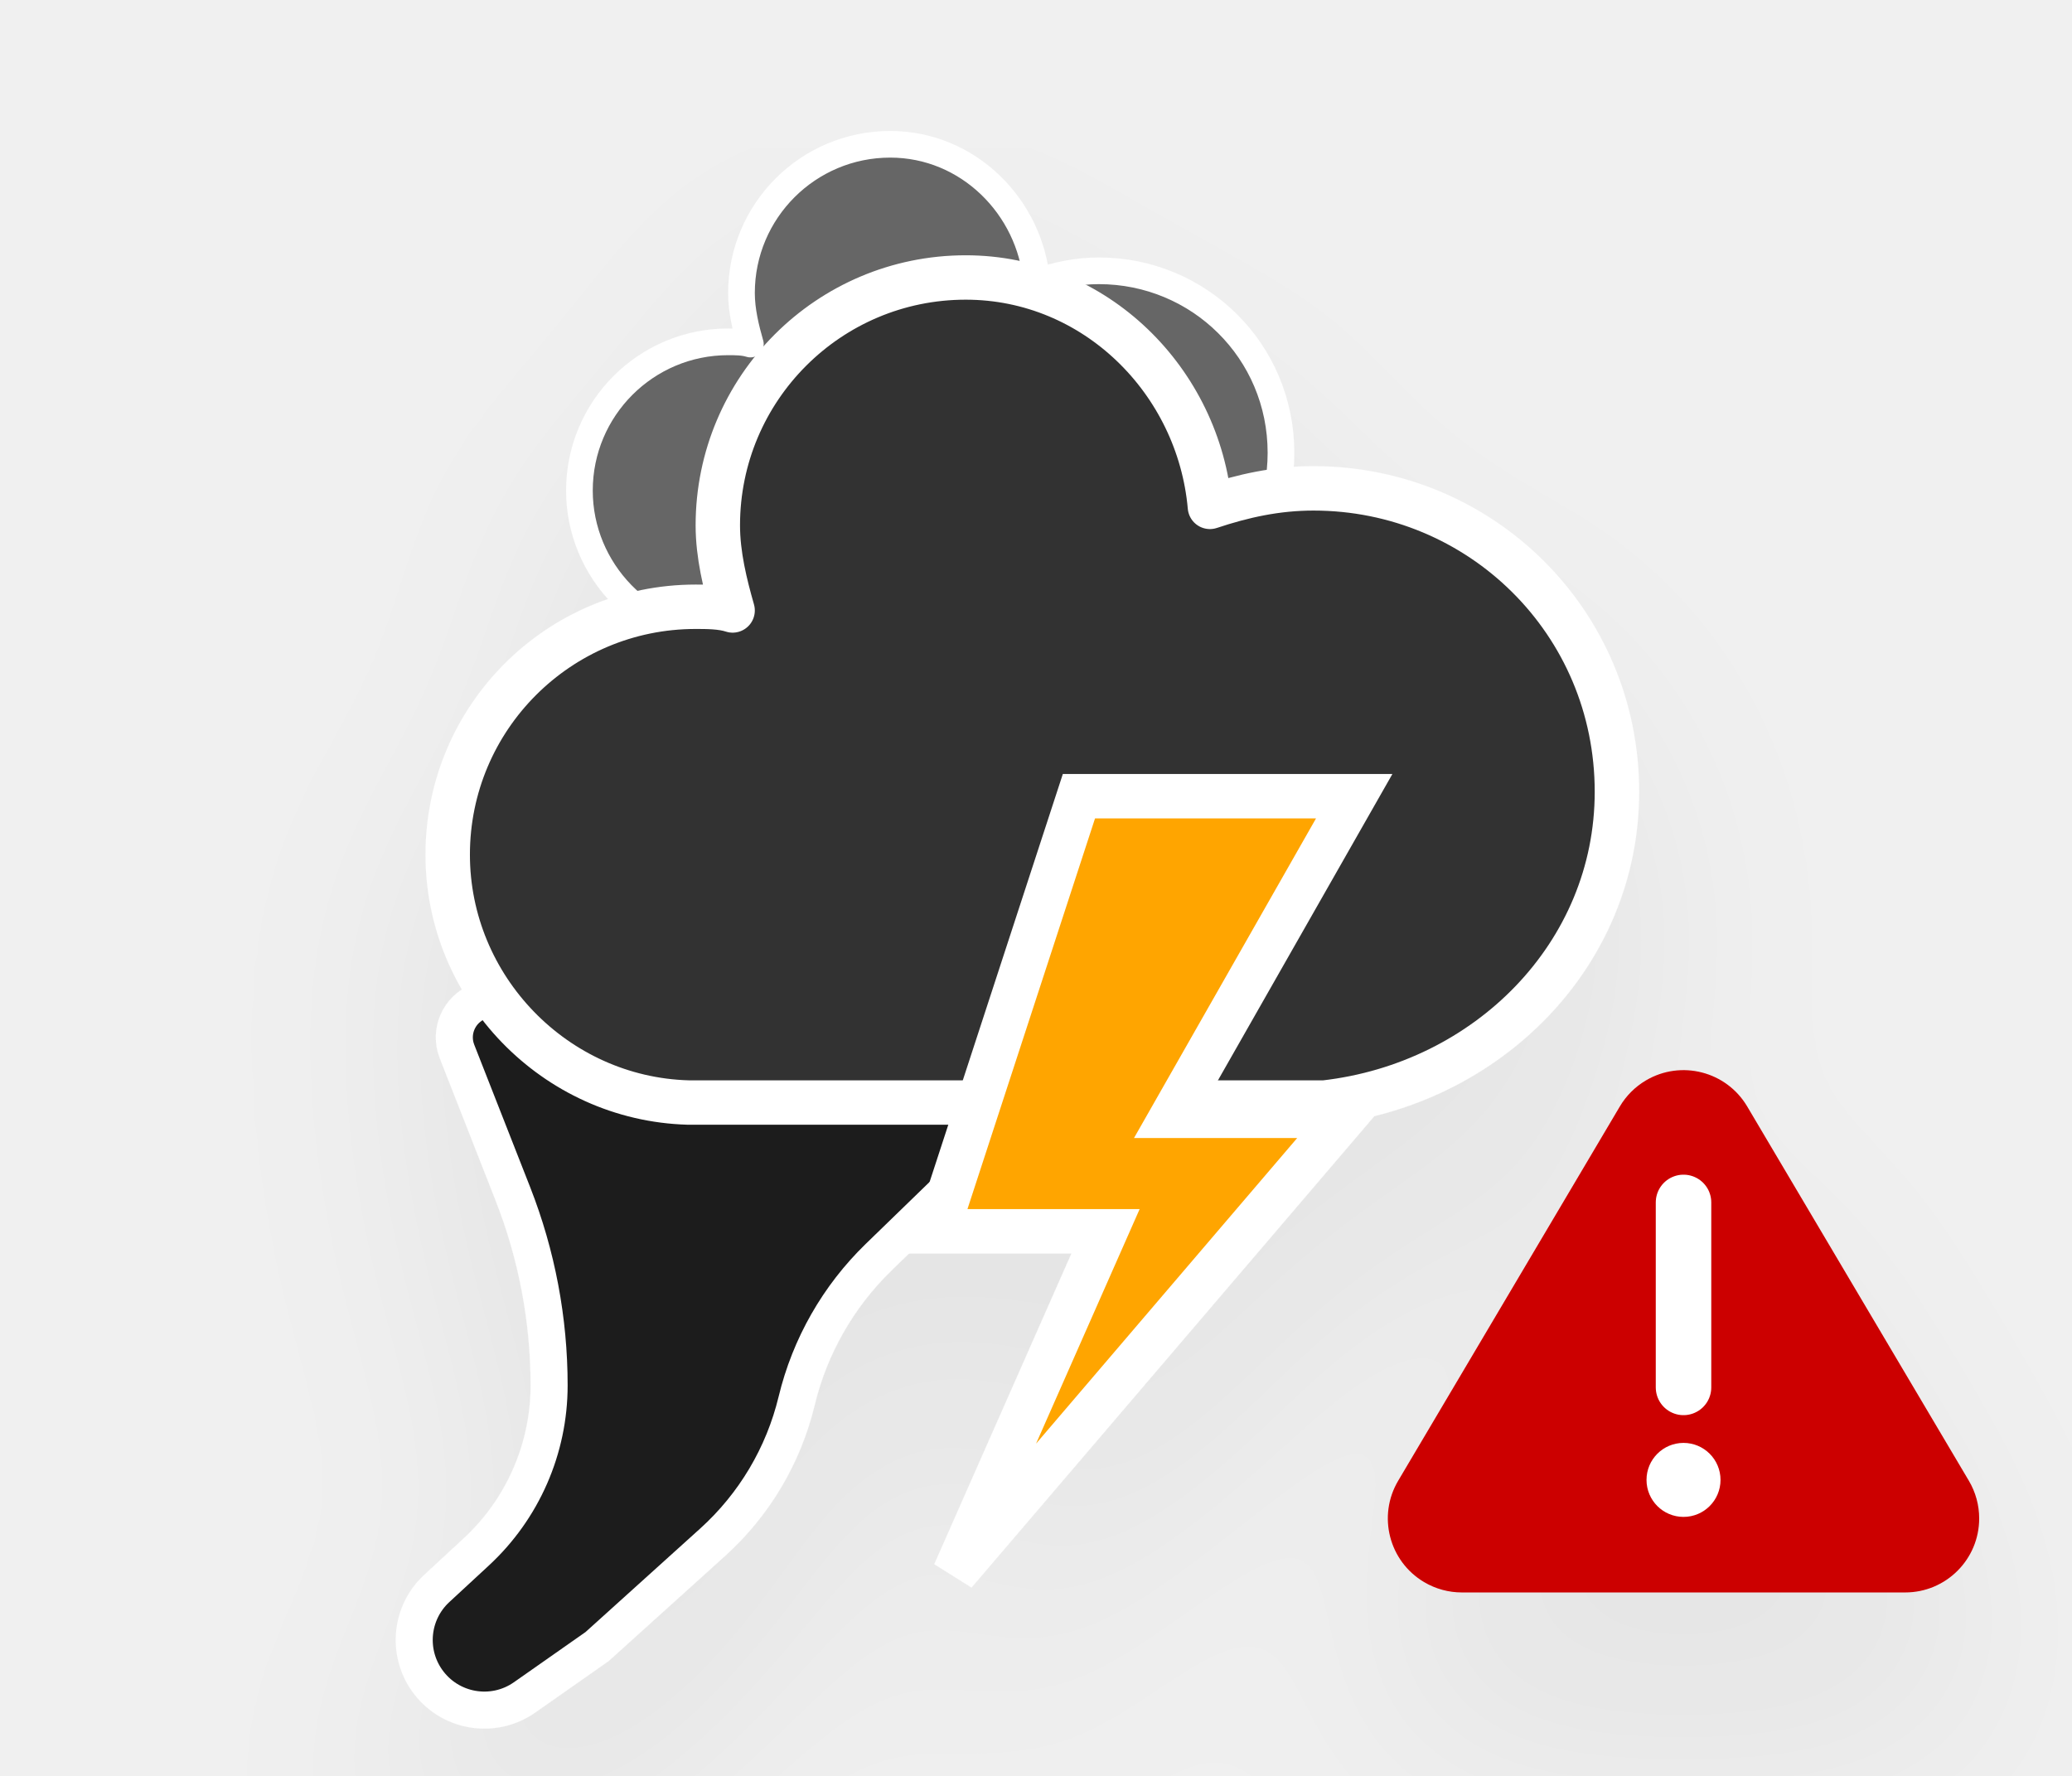
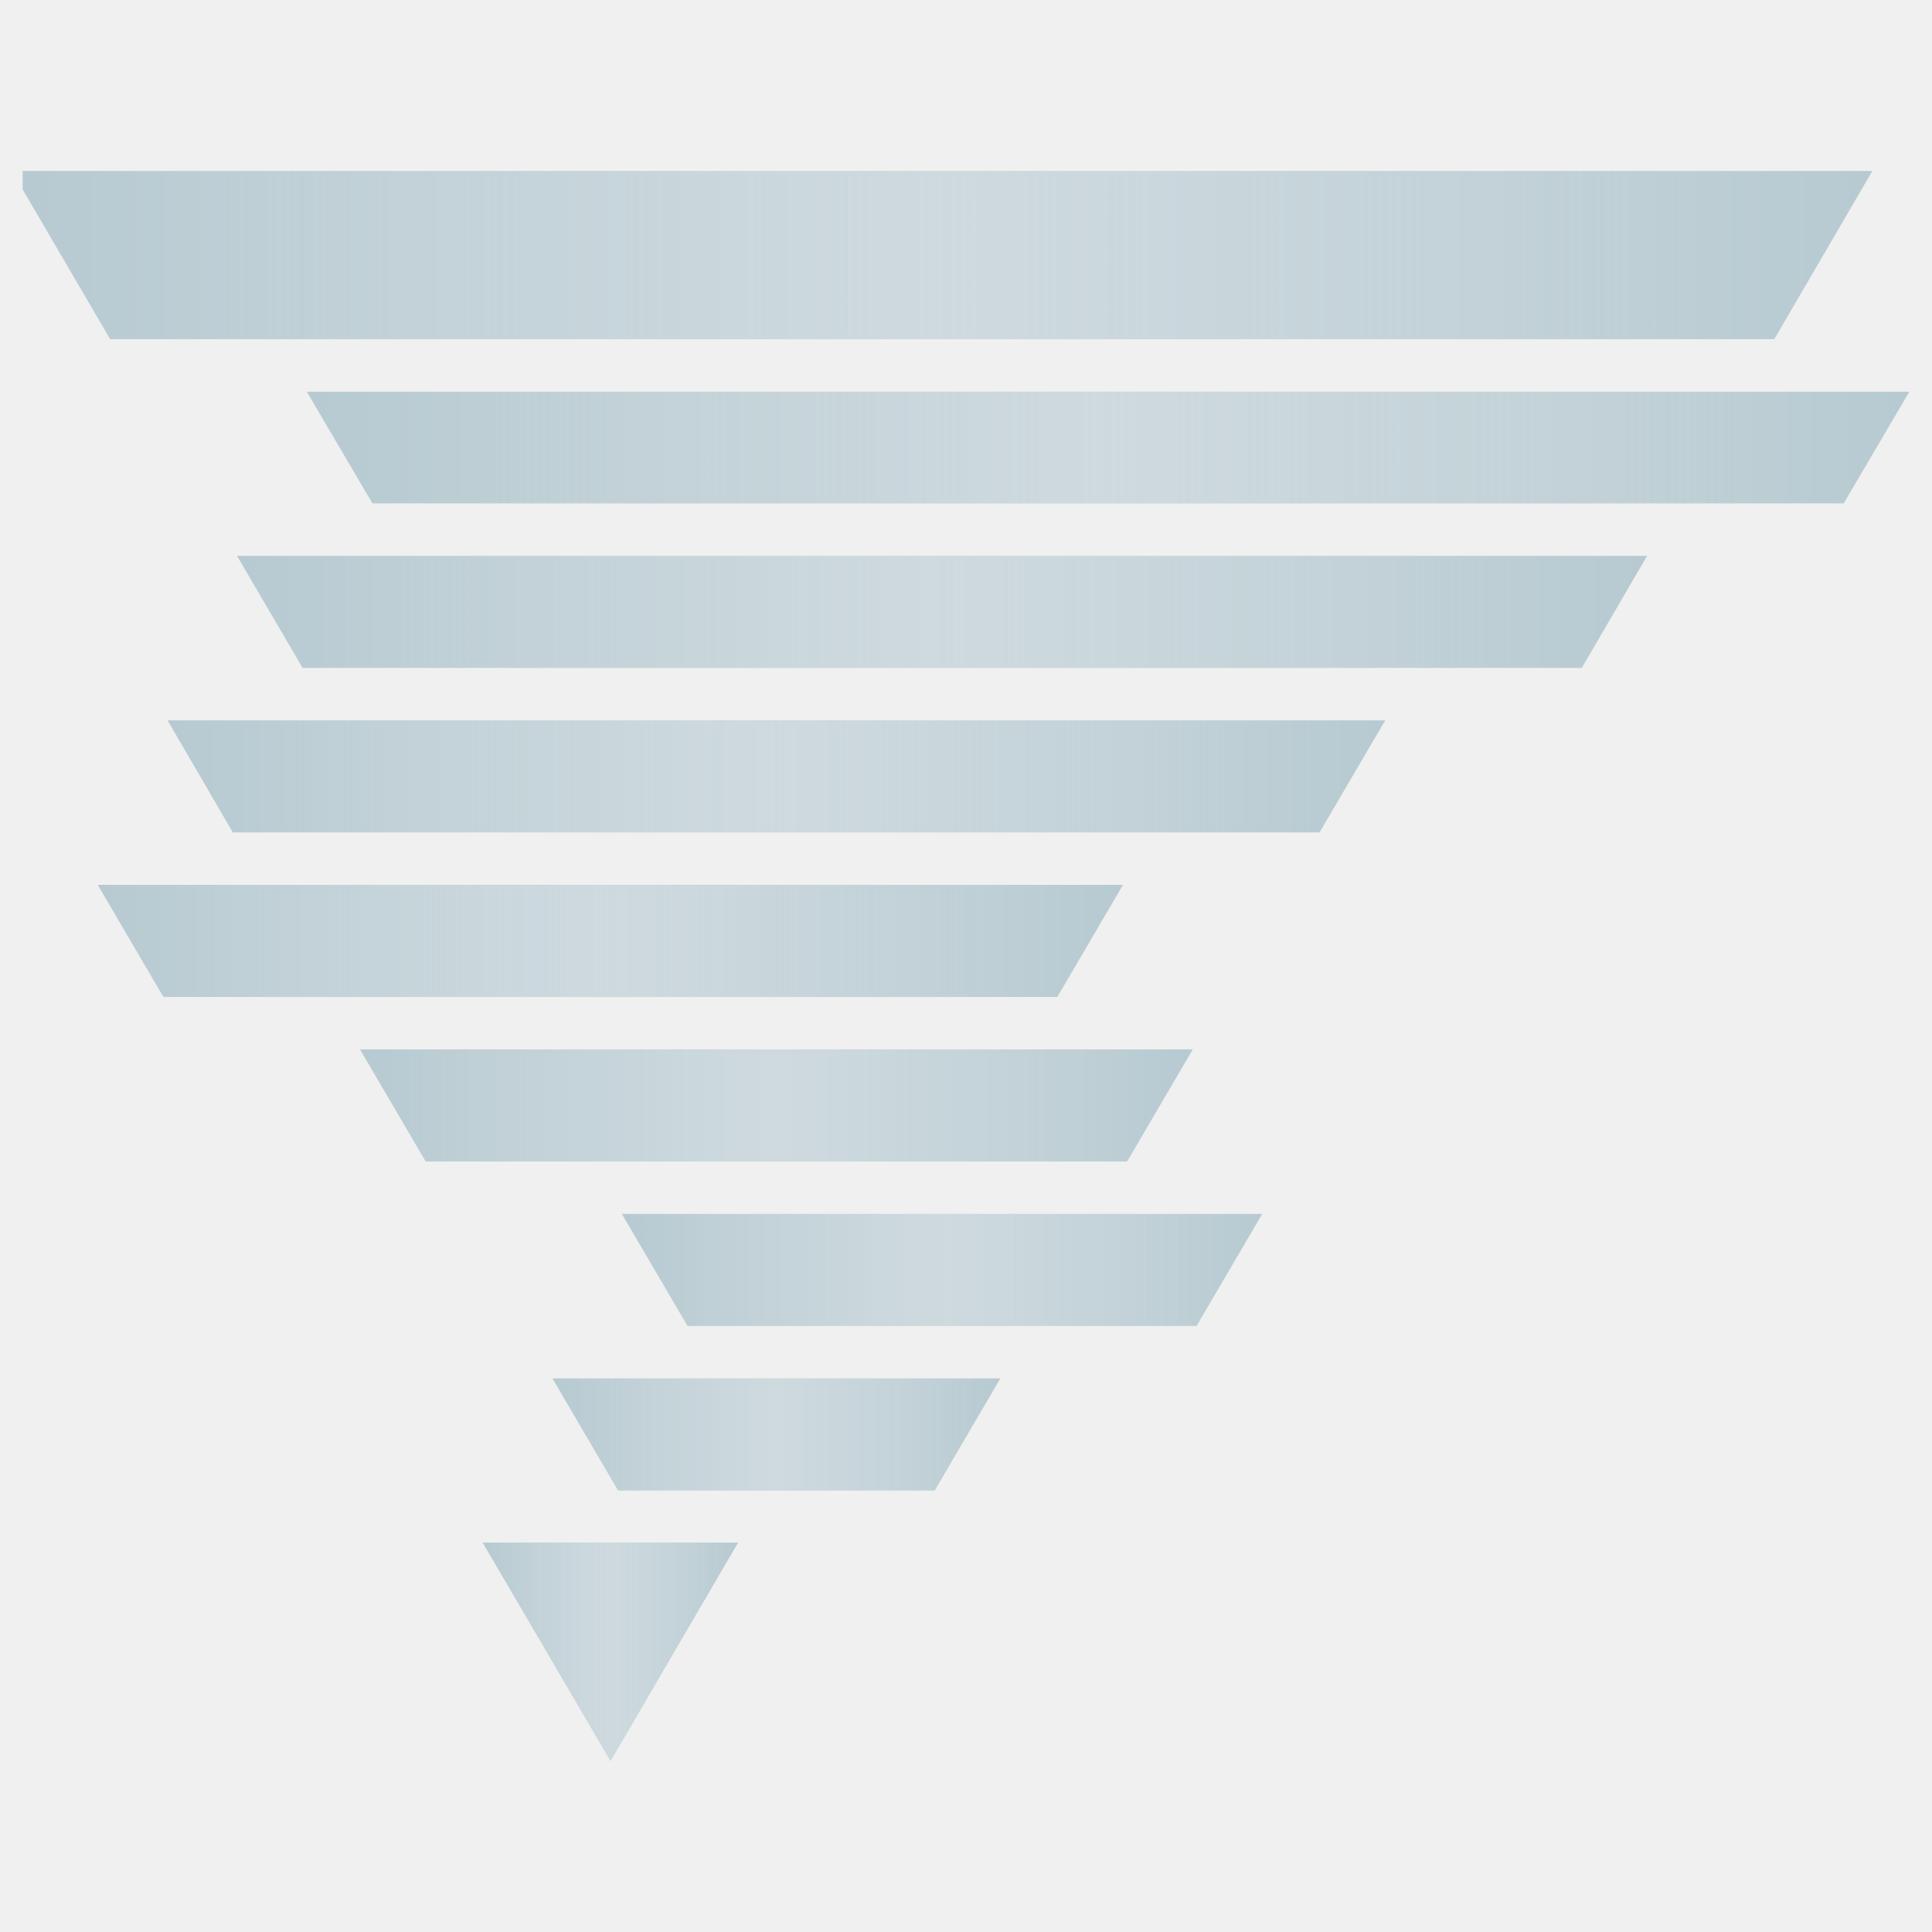
- <svg xmlns="http://www.w3.org/2000/svg" width="56" height="48" version="1.1">
-   <defs>
-     <filter id="blur" x="-.17" y="-.179" width="1.329" height="1.455">
-       <feGaussianBlur in="SourceAlpha" stdDeviation="3" />
-       <feOffset dx="0" dy="4" result="offsetblur" />
-       <feComponentTransfer>
-         <feFuncA slope="0.05" type="linear" />
-       </feComponentTransfer>
-       <feMerge>
-         <feMergeNode />
-         <feMergeNode in="SourceGraphic" />
-       </feMerge>
-     </filter>
-     <style type="text/css">
-             
-             /*
- ** CLOUDS
- */
- 
-             @keyframes am-weather-cloud-1 {
-                 0% {
-                     -webkit-transform: translate(-5px, 0px);
-                     -moz-transform: translate(-5px, 0px);
-                     -ms-transform: translate(-5px, 0px);
-                     transform: translate(-5px, 0px);
-                 }
- 
-                 50% {
-                     -webkit-transform: translate(10px, 0px);
-                     -moz-transform: translate(10px, 0px);
-                     -ms-transform: translate(10px, 0px);
-                     transform: translate(10px, 0px);
-                 }
- 
-                 100% {
-                     -webkit-transform: translate(-5px, 0px);
-                     -moz-transform: translate(-5px, 0px);
-                     -ms-transform: translate(-5px, 0px);
-                     transform: translate(-5px, 0px);
-                 }
-             }
- 
-             .am-weather-cloud-1 {
-                 -webkit-animation-name: am-weather-cloud-1;
-                 -moz-animation-name: am-weather-cloud-1;
-                 animation-name: am-weather-cloud-1;
-                 -webkit-animation-duration: 7s;
-                 -moz-animation-duration: 7s;
-                 animation-duration: 7s;
-                 -webkit-animation-timing-function: linear;
-                 -moz-animation-timing-function: linear;
-                 animation-timing-function: linear;
-                 -webkit-animation-iteration-count: infinite;
-                 -moz-animation-iteration-count: infinite;
-                 animation-iteration-count: infinite;
-             }
- 
-             @keyframes am-weather-cloud-2 {
-                 0% {
-                     -webkit-transform: translate(0px, 0px);
-                     -moz-transform: translate(0px, 0px);
-                     -ms-transform: translate(0px, 0px);
-                     transform: translate(0px, 0px);
-                 }
- 
-                 50% {
-                     -webkit-transform: translate(2px, 0px);
-                     -moz-transform: translate(2px, 0px);
-                     -ms-transform: translate(2px, 0px);
-                     transform: translate(2px, 0px);
-                 }
- 
-                 100% {
-                     -webkit-transform: translate(0px, 0px);
-                     -moz-transform: translate(0px, 0px);
-                     -ms-transform: translate(0px, 0px);
-                     transform: translate(0px, 0px);
-                 }
-             }
- 
-             .am-weather-cloud-2 {
-                 -webkit-animation-name: am-weather-cloud-2;
-                 -moz-animation-name: am-weather-cloud-2;
-                 animation-name: am-weather-cloud-2;
-                 -webkit-animation-duration: 3s;
-                 -moz-animation-duration: 3s;
-                 animation-duration: 3s;
-                 -webkit-animation-timing-function: linear;
-                 -moz-animation-timing-function: linear;
-                 animation-timing-function: linear;
-                 -webkit-animation-iteration-count: infinite;
-                 -moz-animation-iteration-count: infinite;
-                 animation-iteration-count: infinite;
-             }
- 
-             /*
- ** STROKE
- */
- 
-             @keyframes am-weather-stroke {
-                 0% {
-                     -webkit-transform: translate(0.0px, 0.0px);
-                     -moz-transform: translate(0.0px, 0.0px);
-                     -ms-transform: translate(0.0px, 0.0px);
-                     transform: translate(0.0px, 0.0px);
-                 }
- 
-                 2% {
-                     -webkit-transform: translate(0.3px, 0.0px);
-                     -moz-transform: translate(0.3px, 0.0px);
-                     -ms-transform: translate(0.3px, 0.0px);
-                     transform: translate(0.3px, 0.0px);
-                 }
- 
-                 4% {
-                     -webkit-transform: translate(0.0px, 0.0px);
-                     -moz-transform: translate(0.0px, 0.0px);
-                     -ms-transform: translate(0.0px, 0.0px);
-                     transform: translate(0.0px, 0.0px);
-                 }
- 
-                 6% {
-                     -webkit-transform: translate(0.5px, 0.4px);
-                     -moz-transform: translate(0.5px, 0.4px);
-                     -ms-transform: translate(0.5px, 0.4px);
-                     transform: translate(0.5px, 0.4px);
-                 }
- 
-                 8% {
-                     -webkit-transform: translate(0.0px, 0.0px);
-                     -moz-transform: translate(0.0px, 0.0px);
-                     -ms-transform: translate(0.0px, 0.0px);
-                     transform: translate(0.0px, 0.0px);
-                 }
- 
-                 10% {
-                     -webkit-transform: translate(0.3px, 0.0px);
-                     -moz-transform: translate(0.3px, 0.0px);
-                     -ms-transform: translate(0.3px, 0.0px);
-                     transform: translate(0.3px, 0.0px);
-                 }
- 
-                 12% {
-                     -webkit-transform: translate(0.0px, 0.0px);
-                     -moz-transform: translate(0.0px, 0.0px);
-                     -ms-transform: translate(0.0px, 0.0px);
-                     transform: translate(0.0px, 0.0px);
-                 }
- 
-                 14% {
-                     -webkit-transform: translate(0.3px, 0.0px);
-                     -moz-transform: translate(0.3px, 0.0px);
-                     -ms-transform: translate(0.3px, 0.0px);
-                     transform: translate(0.3px, 0.0px);
-                 }
- 
-                 16% {
-                     -webkit-transform: translate(0.0px, 0.0px);
-                     -moz-transform: translate(0.0px, 0.0px);
-                     -ms-transform: translate(0.0px, 0.0px);
-                     transform: translate(0.0px, 0.0px);
-                 }
- 
-                 18% {
-                     -webkit-transform: translate(0.3px, 0.0px);
-                     -moz-transform: translate(0.3px, 0.0px);
-                     -ms-transform: translate(0.3px, 0.0px);
-                     transform: translate(0.3px, 0.0px);
-                 }
- 
-                 20% {
-                     -webkit-transform: translate(0.0px, 0.0px);
-                     -moz-transform: translate(0.0px, 0.0px);
-                     -ms-transform: translate(0.0px, 0.0px);
-                     transform: translate(0.0px, 0.0px);
-                 }
- 
-                 22% {
-                     -webkit-transform: translate(1px, 0.0px);
-                     -moz-transform: translate(1px, 0.0px);
-                     -ms-transform: translate(1px, 0.0px);
-                     transform: translate(1px, 0.0px);
-                 }
- 
-                 24% {
-                     -webkit-transform: translate(0.0px, 0.0px);
-                     -moz-transform: translate(0.0px, 0.0px);
-                     -ms-transform: translate(0.0px, 0.0px);
-                     transform: translate(0.0px, 0.0px);
-                 }
- 
-                 26% {
-                     -webkit-transform: translate(-1px, 0.0px);
-                     -moz-transform: translate(-1px, 0.0px);
-                     -ms-transform: translate(-1px, 0.0px);
-                     transform: translate(-1px, 0.0px);
-                 }
- 
-                 28% {
-                     -webkit-transform: translate(0.0px, 0.0px);
-                     -moz-transform: translate(0.0px, 0.0px);
-                     -ms-transform: translate(0.0px, 0.0px);
-                     transform: translate(0.0px, 0.0px);
-                 }
- 
-                 40% {
-                     fill: orange;
-                     -webkit-transform: translate(0.0px, 0.0px);
-                     -moz-transform: translate(0.0px, 0.0px);
-                     -ms-transform: translate(0.0px, 0.0px);
-                     transform: translate(0.0px, 0.0px);
-                 }
- 
-                 65% {
-                     fill: white;
-                     -webkit-transform: translate(-1px, 5.0px);
-                     -moz-transform: translate(-1px, 5.0px);
-                     -ms-transform: translate(-1px, 5.0px);
-                     transform: translate(-1px, 5.0px);
-                 }
- 
-                 61% {
-                     fill: orange;
-                 }
- 
-                 100% {
-                     -webkit-transform: translate(0.0px, 0.0px);
-                     -moz-transform: translate(0.0px, 0.0px);
-                     -ms-transform: translate(0.0px, 0.0px);
-                     transform: translate(0.0px, 0.0px);
-                 }
-             }
- 
-             .am-weather-stroke {
-                 -webkit-animation-name: am-weather-stroke;
-                 -moz-animation-name: am-weather-stroke;
-                 animation-name: am-weather-stroke;
-                 -webkit-animation-duration: 1.11s;
-                 -moz-animation-duration: 1.11s;
-                 animation-duration: 1.11s;
-                 -webkit-animation-timing-function: linear;
-                 -moz-animation-timing-function: linear;
-                 animation-timing-function: linear;
-                 -webkit-animation-iteration-count: infinite;
-                 -moz-animation-iteration-count: infinite;
-                 animation-iteration-count: infinite;
-             }
- 
-             /*
-             ** Tornado
-             */
- 
-             @keyframes tornado {
-                 0% {
-                     -webkit-transform: translate(-5px, 30px) scale(1.0);
-                     -moz-transform: translate(-5px, 30px) scale(1.0);
-                     -ms-transform: translate(-5px, 30px) scale(1.0);
-                     transform: translate(-5px, 30px) scale(1.0);
-                 }
- 
-                 33% {
-                     -webkit-transform: translate(-4px, 30px) scale(1.1);
-                     -moz-transform: translate(-4px, 30px) scale(1.1);
-                     -ms-transform: translate(-4px, 30px) scale(1.1);
-                     transform: translate(-4px, 30px) scale(1.1);
-                 }
- 
-                 66% {
-                     -webkit-transform: translate(-6px, 30px) scale(1.1);
-                     -moz-transform: translate(-6px, 30px) scale(1.1);
-                     -ms-transform: translate(-6px, 30px) scale(1.1);
-                     transform: translate(-6px, 30px) scale(1.1);
-                 }
- 
-                 100% {
-                     -webkit-transform: translate(-5px, 30px) scale(1.0);
-                     -moz-transform: translate(-5px, 30px) scale(1.0);
-                     -ms-transform: translate(-5px, 30px) scale(1.0);
-                     transform: translate(-5px, 30px) scale(1.0);
-                 }
-             }
- 
-             #tornado {
-                 -webkit-animation-name: tornado;
-                 -moz-animation-name: tornado;
-                 animation-name: tornado;
-                 -webkit-animation-duration: 3s;
-                 -moz-animation-duration: 3s;
-                 animation-duration: 3s;
-                 -webkit-animation-timing-function: linear;
-                 -moz-animation-timing-function: linear;
-                 animation-timing-function: linear;
-                 -webkit-animation-iteration-count: infinite;
-                 -moz-animation-iteration-count: infinite;
-                 animation-iteration-count: infinite;
-             }
- 
-             /*
-             ** Warning Symbol
-             */
- 
-             @keyframes error {
-                 0% {
-                     fill: #cc0000;
-                 }
- 
-                 50% {
-                     fill: #ff0000;
-                 }
- 
-                 100% {
-                     fill: #cc0000;
-                 }
-             }
- 
-             #Shape {
-                 -webkit-animation-name: error;
-                 -moz-animation-name: error;
-                 animation-name: error;
-                 -webkit-animation-duration: 1s;
-                 -moz-animation-duration: 1s;
-                 animation-duration: 1s;
-                 -webkit-animation-timing-function: linear;
-                 -moz-animation-timing-function: linear;
-                 animation-timing-function: linear;
-                 -webkit-animation-iteration-count: infinite;
-                 -moz-animation-iteration-count: infinite;
-                 animation-iteration-count: infinite;
-             }
-             
-         </style>
-   </defs>
-   <g id="thunder" transform="translate(-3.9995 -8)" filter="url(#blur)">
-     <g transform="translate(20,5)">
-       <g id="tornado" transform="translate(-5,30)" fill="#1d1d1d" stroke="#fff" style="-moz-animation-duration:3s;-moz-animation-iteration-count:infinite;-moz-animation-name:tornado;-moz-animation-timing-function:linear;-webkit-animation-duration:3s;-webkit-animation-iteration-count:infinite;-webkit-animation-name:tornado;-webkit-animation-timing-function:linear">
-         <path id="Polygon" d="m9.239 0h2.16c1.403 0 2.769 0.448 3.9 1.279l0.075 0.055c0.848 0.623 1.03 1.816 0.407 2.664-0.063 0.085-0.132 0.165-0.208 0.239l-2.827 2.743c-1.091 1.059-1.86 2.406-2.216 3.884-0.355 1.474-1.147 2.807-2.273 3.823l-3.12 2.817-1.96 1.374c-0.857 0.601-2.038 0.393-2.639-0.464-0.541-0.772-0.432-1.824 0.255-2.469l1.078-0.997c1.256-1.161 1.97-2.793 1.97-4.503 0-1.772-0.332-3.529-0.98-5.179l-1.51-3.847c-0.21-0.534 0.053-1.137 0.587-1.347 0.121-0.047 0.25-0.072 0.38-0.072h6.922z" />
-       </g>
-       <g class="am-weather-cloud-1" style="-moz-animation-duration:7s;-moz-animation-iteration-count:infinite;-moz-animation-name:am-weather-cloud-1;-moz-animation-timing-function:linear;-webkit-animation-duration:7s;-webkit-animation-iteration-count:infinite;-webkit-animation-name:am-weather-cloud-1;-webkit-animation-timing-function:linear">
-         <path transform="matrix(.6 0 0 .6 -10 -6)" d="m47.7 35.4c0-4.6-3.7-8.2-8.2-8.2-1 0-1.9 0.2-2.8 0.5-0.3-3.4-3.1-6.2-6.6-6.2-3.7 0-6.7 3-6.7 6.7 0 0.8 0.2 1.6 0.4 2.3-0.3-0.1-0.7-0.1-1-0.1-3.7 0-6.7 3-6.7 6.7 0 3.6 2.9 6.6 6.5 6.7h17.2c4.4-0.5 7.9-4 7.9-8.4z" fill="#666" stroke="#fff" stroke-linejoin="round" stroke-width="1.2" />
-       </g>
-       <path transform="translate(-20,-11)" d="m47.7 35.4c0-4.6-3.7-8.2-8.2-8.2-1 0-1.9 0.2-2.8 0.5-0.3-3.4-3.1-6.2-6.6-6.2-3.7 0-6.7 3-6.7 6.7 0 0.8 0.2 1.6 0.4 2.3-0.3-0.1-0.7-0.1-1-0.1-3.7 0-6.7 3-6.7 6.7 0 3.6 2.9 6.6 6.5 6.7h17.2c4.4-0.5 7.9-4 7.9-8.4z" fill="#333" stroke="#fff" stroke-linejoin="round" stroke-width="1.2" />
-       <g class="am-weather-lightning" transform="matrix(1.2,0,0,1.2,-4,28)">
-         <polygon class="am-weather-stroke" points="11.1 6.9 14.3 -2.9 20.5 -2.9 16.4 4.3 20.3 4.3 11.5 14.6 14.9 6.9" fill="#ffa500" stroke="#fff" />
-       </g>
-       <g id="error" transform="translate(20,30)">
-         <path id="Shape" d="m7.779 2.906-5.991 10.117c-0.563 0.95-0.249 2.177 0.702 2.74 0.309 0.183 0.661 0.279 1.019 0.279h11.982c1.105 0 2-0.895 2-2 0-0.359-0.096-0.711-0.279-1.019l-5.991-10.117c-0.563-0.95-1.79-1.265-2.74-0.702-0.289 0.171-0.531 0.413-0.702 0.702z" fill="#c00" style="-moz-animation-duration:1s;-moz-animation-iteration-count:infinite;-moz-animation-name:error;-moz-animation-timing-function:linear;-webkit-animation-duration:1s;-webkit-animation-iteration-count:infinite;-webkit-animation-name:error;-webkit-animation-timing-function:linear" />
-         <path id="Line" d="m9.5 10.5v-5" stroke="#fff" stroke-linecap="round" stroke-width="1.5" />
-         <circle id="Oval" cx="9.5" cy="13" r="1" fill="#fff" />
-       </g>
+ <svg xmlns="http://www.w3.org/2000/svg" version="1.1" id="Layer_1" x="0px" y="0px" viewBox="0 0 512 512" style="enable-background:new 0 0 512 512;" xml:space="preserve">
+   <style type="text/css">
+ 	.st0{fill-rule:evenodd;clip-rule:evenodd;fill:#B7CAD1;}
+ 	.st1{fill-rule:evenodd;clip-rule:evenodd;fill:url(#XMLID_2_);}
+ 	.st2{fill-rule:evenodd;clip-rule:evenodd;fill:url(#XMLID_3_);}
+ 	.st3{fill-rule:evenodd;clip-rule:evenodd;fill:url(#XMLID_4_);}
+ 	.st4{fill-rule:evenodd;clip-rule:evenodd;fill:url(#XMLID_5_);}
+ 	.st5{fill-rule:evenodd;clip-rule:evenodd;fill:url(#XMLID_6_);}
+ 	.st6{fill-rule:evenodd;clip-rule:evenodd;fill:url(#XMLID_7_);}
+ 	.st7{fill-rule:evenodd;clip-rule:evenodd;fill:url(#XMLID_8_);}
+ 	.st8{fill-rule:evenodd;clip-rule:evenodd;fill:url(#XMLID_9_);}
+ 	.st9{fill-rule:evenodd;clip-rule:evenodd;fill:url(#XMLID_10_);}
+ </style>
+   <g id="XMLID_135_">
+     <g id="XMLID_134_">
+       <polygon id="XMLID_574_" class="st0" points="194.3,278.1 95.4,278.1 112.8,307.8 194.3,307.8 217.9,307.8 298.7,307.8     316.1,278.1 217.9,278.1   " />
+       <polygon id="XMLID_572_" class="st0" points="238.3,89.9 261.9,89.9 470.2,89.9 496.2,45.3 6,45.3 6,50.2 29.2,89.9   " />
+       <polygon id="XMLID_570_" class="st0" points="217.9,190.9 194.3,190.9 44.4,190.9 61.7,220.6 194.3,220.6 217.9,220.6     349.7,220.6 367.1,190.9   " />
+       <polygon id="XMLID_569_" class="st0" points="173.9,234.5 150.3,234.5 25.9,234.5 43.3,264.2 150.3,264.2 173.9,264.2     280.2,264.2 297.6,234.5   " />
+       <polygon id="XMLID_568_" class="st0" points="282.2,103.8 81.3,103.8 98.7,133.4 282.2,133.4 305.8,133.4 488.6,133.4 506,103.8     305.8,103.8   " />
+       <polygon id="XMLID_567_" class="st0" points="173.9,408.8 150.3,408.8 127.9,408.8 161.8,466.7 195.6,408.8   " />
+       <polygon id="XMLID_566_" class="st0" points="217.9,395 247.7,395 265.1,365.3 217.9,365.3 194.3,365.3 146.4,365.3 163.8,395     194.3,395   " />
+       <polygon id="XMLID_565_" class="st0" points="261.9,147.3 238.3,147.3 62.8,147.3 80.2,177 238.3,177 261.9,177 419.2,177     436.5,147.3   " />
+       <polygon id="XMLID_564_" class="st0" points="261.9,351.4 317.1,351.4 334.5,321.7 261.9,321.7 238.3,321.7 164.8,321.7     182.2,351.4 238.3,351.4   " />
+     </g>
+     <g id="XMLID_575_">
+       <linearGradient id="XMLID_2_" gradientUnits="userSpaceOnUse" x1="95.375" y1="292.936" x2="316.061" y2="292.936">
+         <stop offset="0" style="stop-color:#FFFFFF;stop-opacity:0" />
+         <stop offset="0.5" style="stop-color:#F1F1F2;stop-opacity:0.4" />
+         <stop offset="1" style="stop-color:#FFFFFF;stop-opacity:0" />
+       </linearGradient>
+       <polygon id="XMLID_596_" class="st1" points="194.3,278.1 95.4,278.1 112.8,307.8 194.3,307.8 217.9,307.8 298.7,307.8     316.1,278.1 217.9,278.1   " />
+       <linearGradient id="XMLID_3_" gradientUnits="userSpaceOnUse" x1="6" y1="67.596" x2="496.217" y2="67.596">
+         <stop offset="0" style="stop-color:#FFFFFF;stop-opacity:0" />
+         <stop offset="0.5" style="stop-color:#F1F1F2;stop-opacity:0.4" />
+         <stop offset="1" style="stop-color:#FFFFFF;stop-opacity:0" />
+       </linearGradient>
+       <polygon id="XMLID_593_" class="st2" points="238.3,89.9 261.9,89.9 470.2,89.9 496.2,45.3 6,45.3 6,50.2 29.2,89.9   " />
+       <linearGradient id="XMLID_4_" gradientUnits="userSpaceOnUse" x1="44.371" y1="205.767" x2="367.065" y2="205.767">
+         <stop offset="0" style="stop-color:#FFFFFF;stop-opacity:0" />
+         <stop offset="0.5" style="stop-color:#F1F1F2;stop-opacity:0.4" />
+         <stop offset="1" style="stop-color:#FFFFFF;stop-opacity:0" />
+       </linearGradient>
+       <polygon id="XMLID_590_" class="st3" points="217.9,190.9 194.3,190.9 44.4,190.9 61.7,220.6 194.3,220.6 217.9,220.6     349.7,220.6 367.1,190.9   " />
+       <linearGradient id="XMLID_5_" gradientUnits="userSpaceOnUse" x1="25.908" y1="249.351" x2="297.598" y2="249.351">
+         <stop offset="0" style="stop-color:#FFFFFF;stop-opacity:0" />
+         <stop offset="0.5" style="stop-color:#F1F1F2;stop-opacity:0.4" />
+         <stop offset="1" style="stop-color:#FFFFFF;stop-opacity:0" />
+       </linearGradient>
+       <polygon id="XMLID_587_" class="st4" points="173.9,234.5 150.3,234.5 25.9,234.5 43.3,264.2 150.3,264.2 173.9,264.2     280.2,264.2 297.6,234.5   " />
+       <linearGradient id="XMLID_6_" gradientUnits="userSpaceOnUse" x1="81.295" y1="118.598" x2="506" y2="118.598">
+         <stop offset="0" style="stop-color:#FFFFFF;stop-opacity:0" />
+         <stop offset="0.5" style="stop-color:#F1F1F2;stop-opacity:0.4" />
+         <stop offset="1" style="stop-color:#FFFFFF;stop-opacity:0" />
+       </linearGradient>
+       <polygon id="XMLID_584_" class="st5" points="282.2,103.8 81.3,103.8 98.7,133.4 282.2,133.4 305.8,133.4 488.6,133.4 506,103.8     305.8,103.8   " />
+       <linearGradient id="XMLID_7_" gradientUnits="userSpaceOnUse" x1="127.918" y1="437.755" x2="195.589" y2="437.755">
+         <stop offset="0" style="stop-color:#FFFFFF;stop-opacity:0" />
+         <stop offset="0.5" style="stop-color:#F1F1F2;stop-opacity:0.4" />
+         <stop offset="1" style="stop-color:#FFFFFF;stop-opacity:0" />
+       </linearGradient>
+       <polygon id="XMLID_583_" class="st6" points="173.9,408.8 150.3,408.8 127.9,408.8 161.8,466.7 195.6,408.8   " />
+       <linearGradient id="XMLID_8_" gradientUnits="userSpaceOnUse" x1="146.38" y1="380.105" x2="265.056" y2="380.105">
+         <stop offset="0" style="stop-color:#FFFFFF;stop-opacity:0" />
+         <stop offset="0.5" style="stop-color:#F1F1F2;stop-opacity:0.4" />
+         <stop offset="1" style="stop-color:#FFFFFF;stop-opacity:0" />
+       </linearGradient>
+       <polygon id="XMLID_582_" class="st7" points="217.9,395 247.7,395 265.1,365.3 217.9,365.3 194.3,365.3 146.4,365.3 163.8,395     194.3,395   " />
+       <linearGradient id="XMLID_9_" gradientUnits="userSpaceOnUse" x1="62.833" y1="162.182" x2="436.533" y2="162.182">
+         <stop offset="0" style="stop-color:#FFFFFF;stop-opacity:0" />
+         <stop offset="0.5" style="stop-color:#F1F1F2;stop-opacity:0.4" />
+         <stop offset="1" style="stop-color:#FFFFFF;stop-opacity:0" />
+       </linearGradient>
+       <polygon id="XMLID_579_" class="st8" points="261.9,147.3 238.3,147.3 62.8,147.3 80.2,177 238.3,177 261.9,177 419.2,177     436.5,147.3   " />
+       <linearGradient id="XMLID_10_" gradientUnits="userSpaceOnUse" x1="164.842" y1="336.521" x2="334.523" y2="336.521">
+         <stop offset="0" style="stop-color:#FFFFFF;stop-opacity:0" />
+         <stop offset="0.5" style="stop-color:#F1F1F2;stop-opacity:0.4" />
+         <stop offset="1" style="stop-color:#FFFFFF;stop-opacity:0" />
+       </linearGradient>
+       <polygon id="XMLID_577_" class="st9" points="261.9,351.4 317.1,351.4 334.5,321.7 261.9,321.7 238.3,321.7 164.8,321.7     182.2,351.4 238.3,351.4   " />
    </g>
  </g>
</svg>
